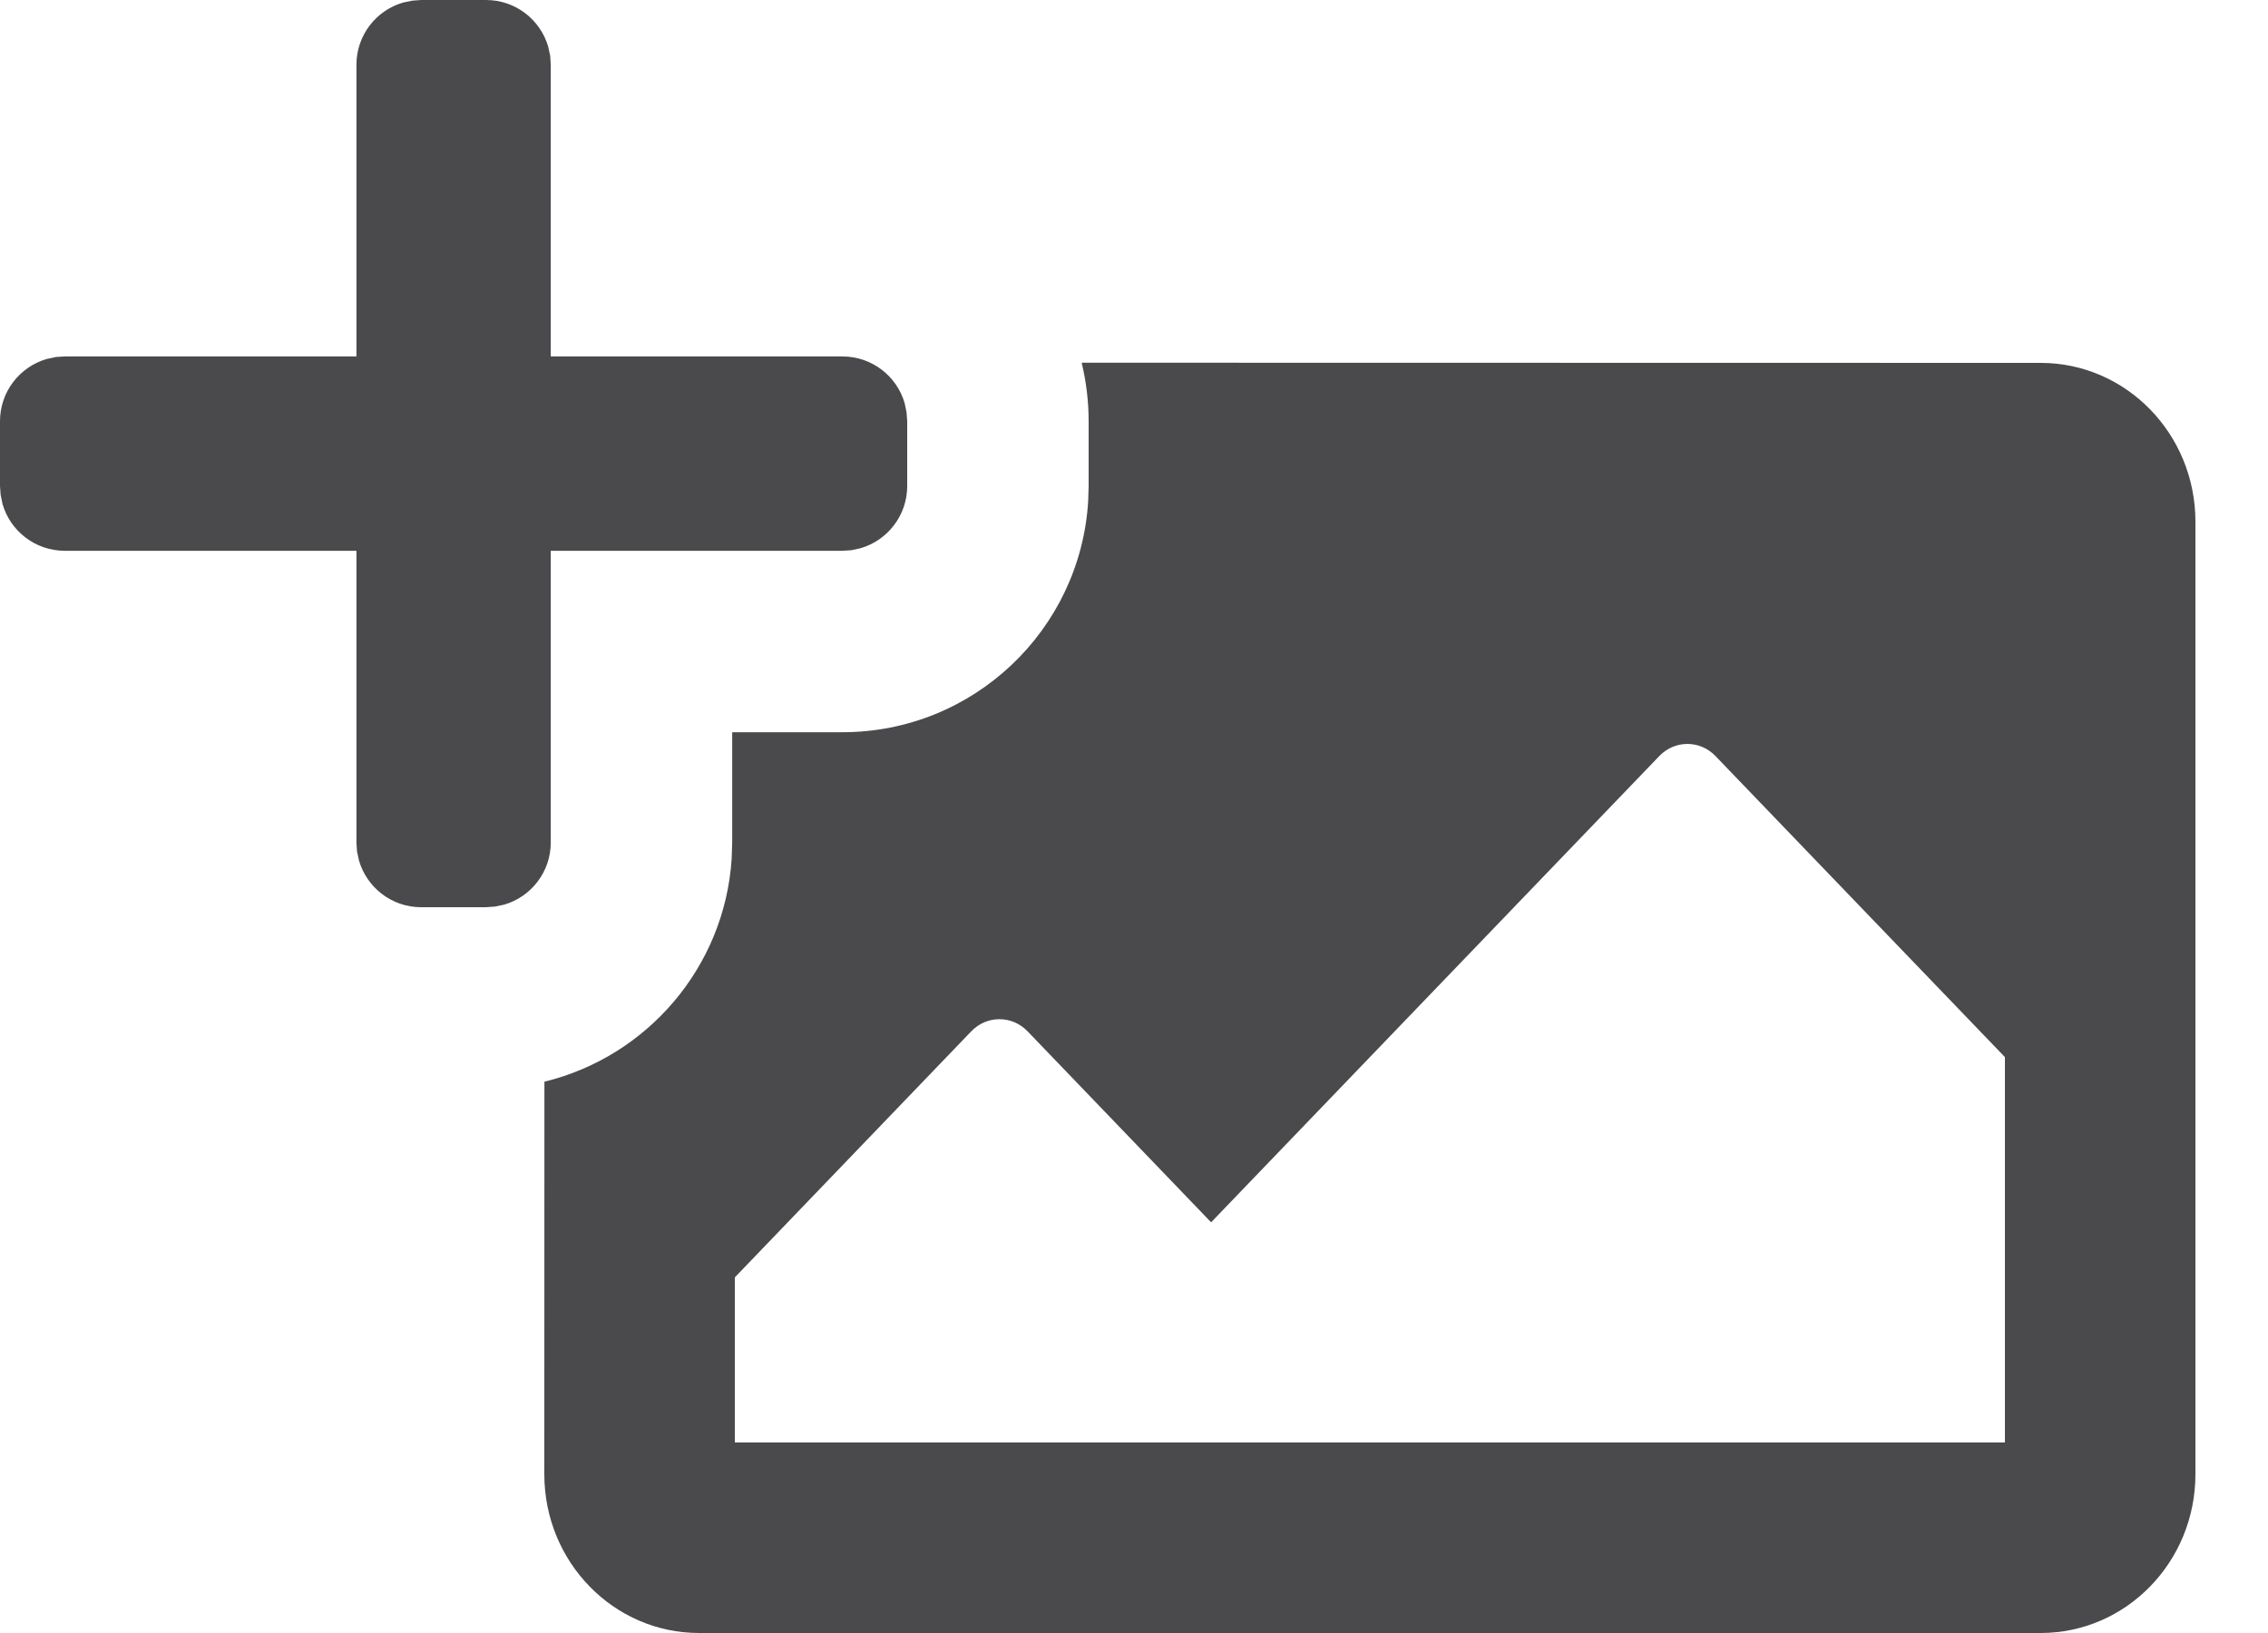
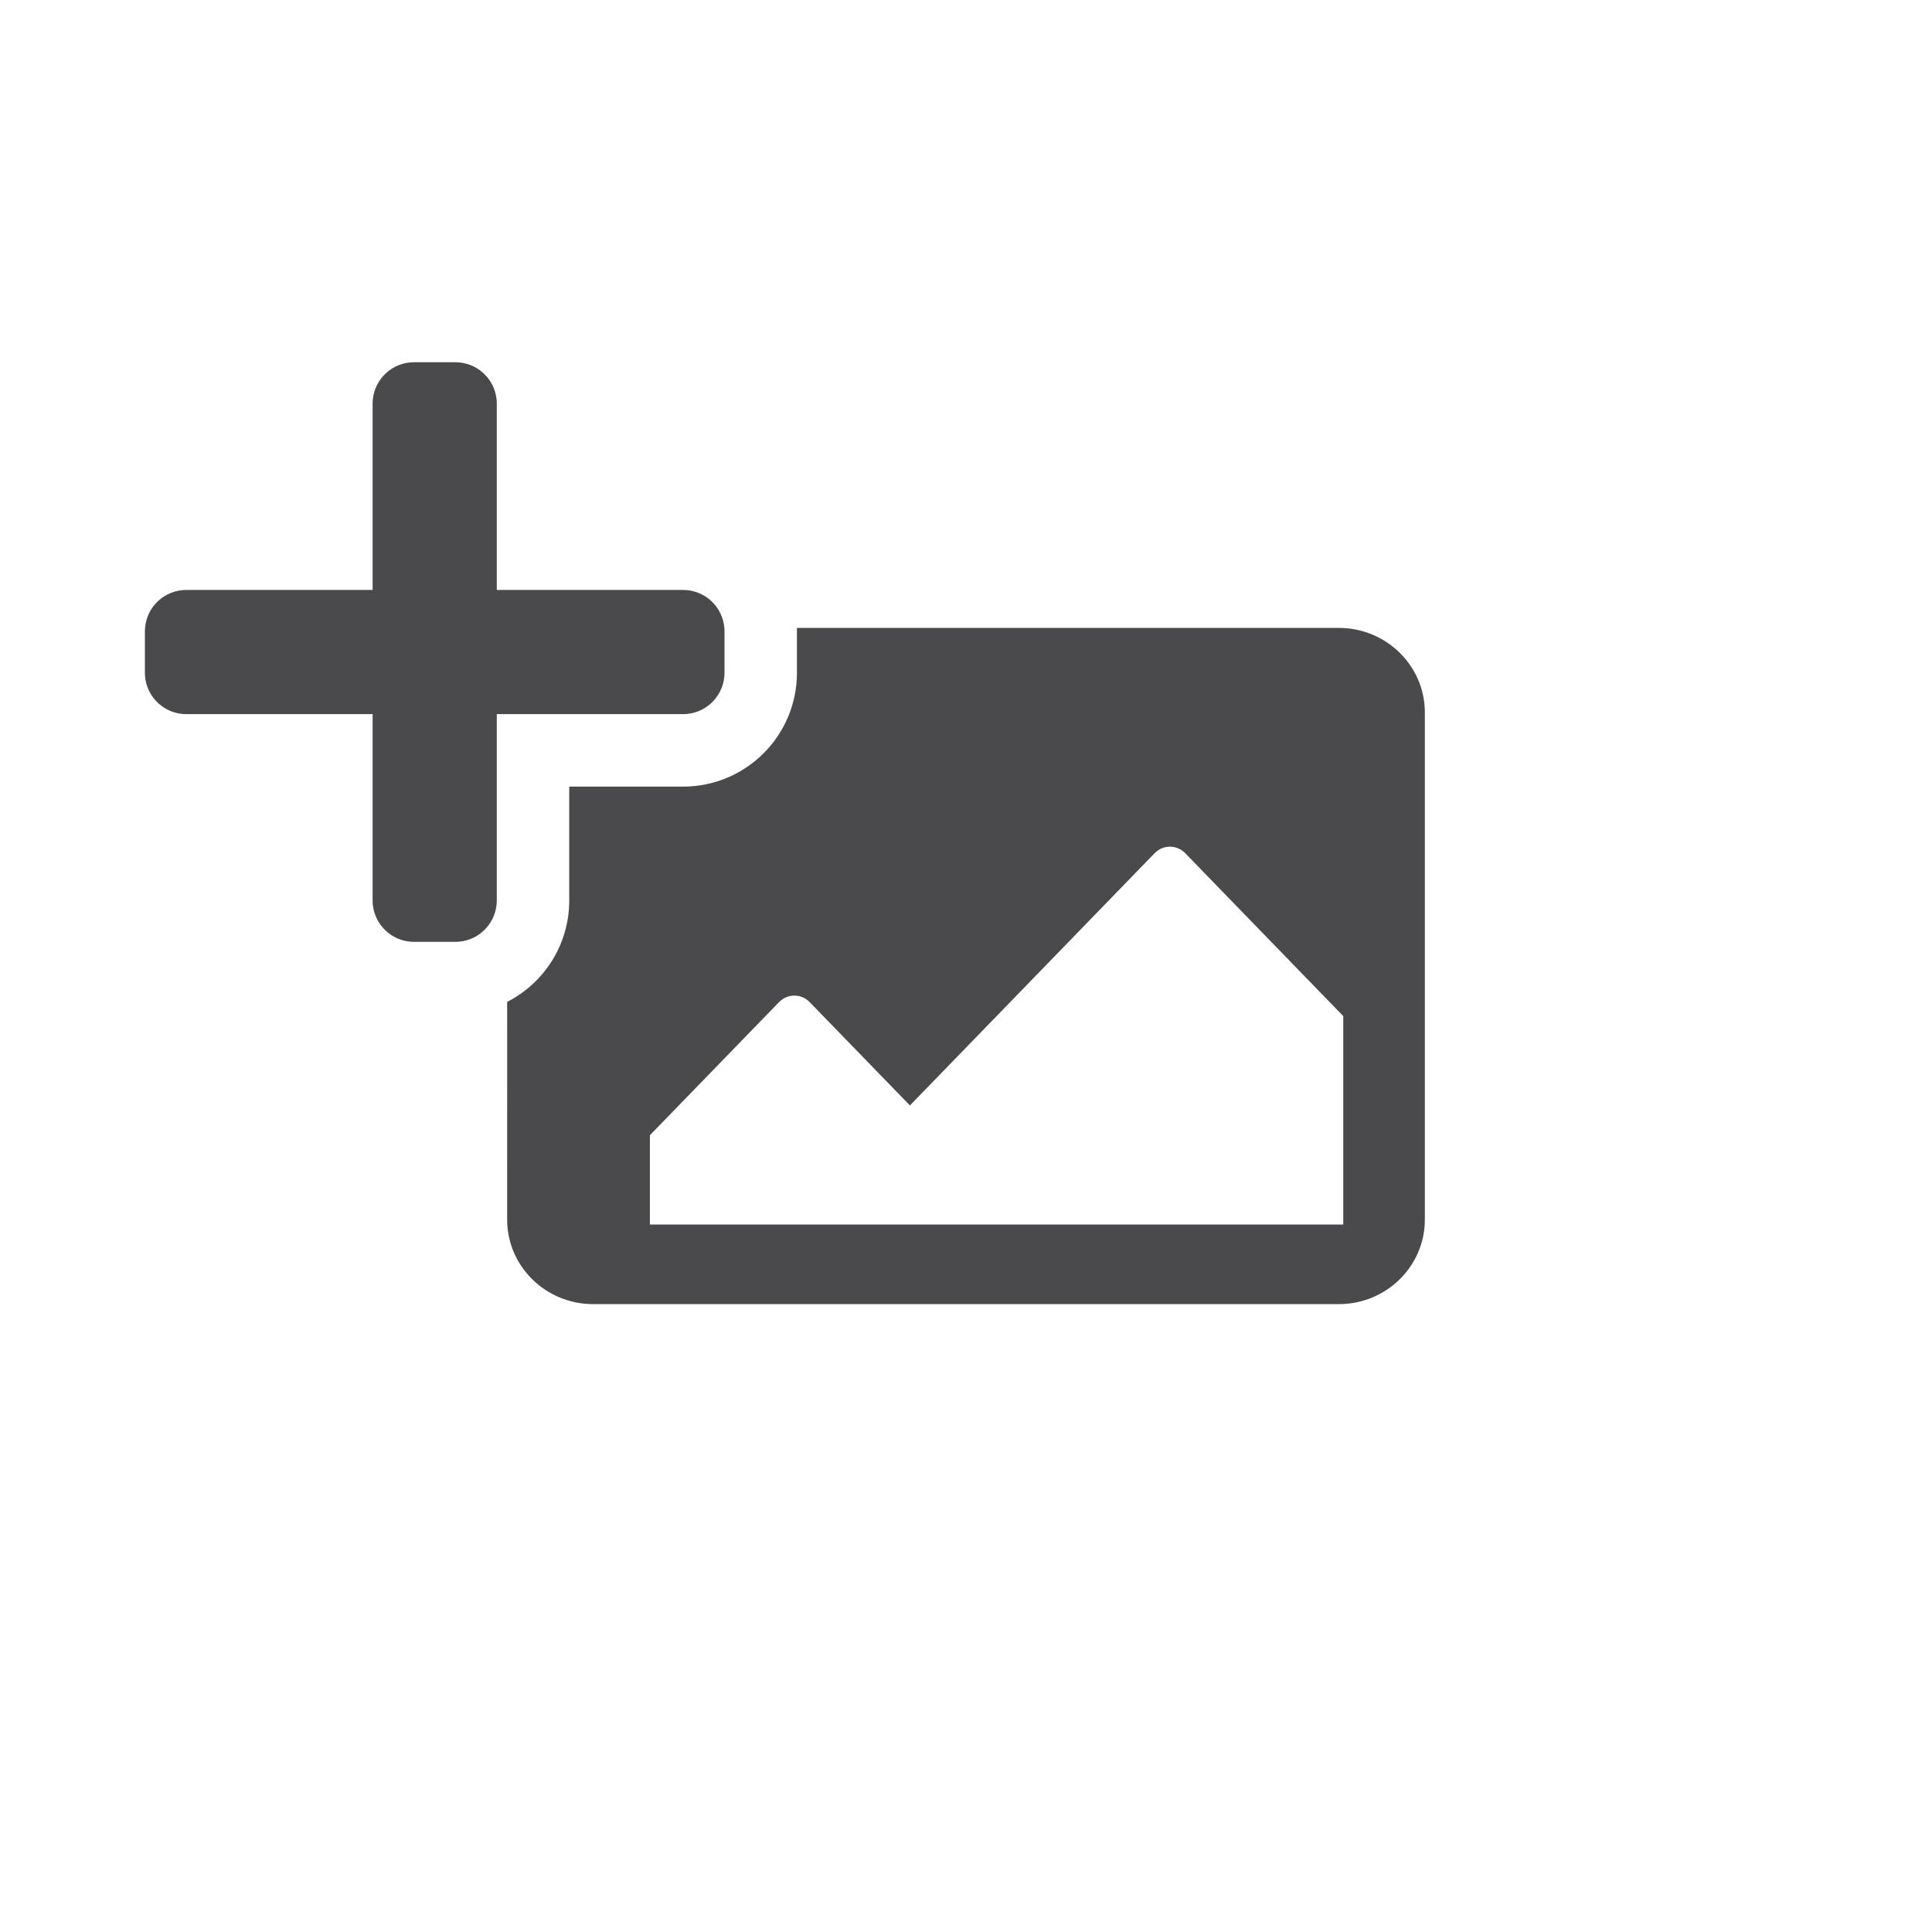
- <svg xmlns="http://www.w3.org/2000/svg" width="25px" height="18px" viewBox="0 0 25 18" version="1.1">
-   <g id="Page-1" stroke="none" stroke-width="1" fill="none" fill-rule="evenodd">
-     <g id="form/media-uploader/add" transform="translate(-33, -115)" fill="#4A494B" fill-rule="nonzero">
-       <g id="add-image">
-         <g id="add-from-gallery" transform="translate(0, 104)">
-           <path d="M44.923,14.998 L55.494,15 C56.436,15 57.2,15.783 57.2,16.75 L57.2,27.25 C57.2,28.217 56.436,29 55.494,29 L40.706,29 C39.764,29 39,28.217 39,27.25 L39.001,22.923 C40.132,22.648 40.987,21.663 41.065,20.467 L41.071,20.286 L41.071,19.071 L42.286,19.071 C43.729,19.071 44.91,17.944 44.995,16.522 L45,16.357 L45,15.643 C45,15.421 44.973,15.205 44.923,14.998 Z M51.291,19.333 L46.35,24.473 L44.326,22.367 C44.155,22.19 43.878,22.19 43.707,22.367 L41.1,25.08 L41.1,26.9 L55.1,26.9 L55.1,22.652 L51.909,19.333 C51.739,19.156 51.461,19.156 51.291,19.333 Z M37.643,11 L38.357,11 C38.683,11 38.957,11.218 39.043,11.515 L39.065,11.617 L39.071,11.714 L39.071,14.929 L42.286,14.929 C42.611,14.929 42.886,15.146 42.972,15.444 L42.993,15.546 L43,15.643 L43,16.357 C43,16.683 42.782,16.957 42.485,17.043 L42.383,17.065 L42.286,17.071 L39.071,17.071 L39.071,20.286 C39.071,20.611 38.854,20.886 38.556,20.972 L38.454,20.993 L38.357,21 L37.643,21 C37.317,21 37.043,20.782 36.957,20.485 L36.935,20.383 L36.929,20.286 L36.929,17.071 L33.714,17.071 C33.389,17.071 33.114,16.854 33.028,16.556 L33.007,16.454 L33,16.357 L33,15.643 C33,15.317 33.218,15.043 33.515,14.957 L33.617,14.935 L33.714,14.929 L36.929,14.929 L36.929,11.714 C36.929,11.389 37.146,11.114 37.444,11.028 L37.546,11.007 L37.643,11 L38.357,11 L37.643,11 Z" id="Shape" />
-         </g>
-       </g>
-     </g>
+ <svg xmlns="http://www.w3.org/2000/svg" width="80px" height="80px" viewBox="0 0 80 80" version="1.1">
+   <g id="Artboard" stroke="none" stroke-width="1" fill="none" fill-rule="evenodd">
+     <path d="M55.438,26.001 C57.405,26.001 59,27.568 59,29.501 L59,50.501 C59,52.434 57.405,54.001 55.438,54.001 L24.562,54.001 C22.595,54.001 21,52.434 21,50.501 L21.001,41.486 C22.527,40.706 23.571,39.118 23.571,37.286 L23.571,37.286 L23.571,32.572 L28.286,32.572 C30.889,32.572 33,30.461 33,27.858 L33,27.858 L33,26.143 C33,26.095 32.999,26.047 32.998,26 L55.438,26.001 Z M47.81,35.33 L37.678,45.774 L33.527,41.496 C33.177,41.135 32.609,41.135 32.258,41.496 L26.911,47.007 L26.911,50.706 L55.622,50.706 L55.622,42.075 L49.079,35.33 C48.728,34.969 48.16,34.969 47.81,35.33 Z" id="Combined-Shape" fill="#4A494B" fill-rule="nonzero" />
+     <path d="M18.857,15 L17.143,15 L16.995,15.006 C16.118,15.081 15.429,15.818 15.429,16.714 L15.429,24.429 L7.714,24.429 L7.566,24.435 C6.689,24.51 6,25.246 6,26.143 L6,27.857 L6.006,28.005 C6.081,28.882 6.817,29.571 7.714,29.571 L15.429,29.571 L15.429,37.286 L15.435,37.434 C15.51,38.311 16.246,39 17.143,39 L18.857,39 L19.005,38.994 C19.882,38.919 20.571,38.182 20.571,37.286 L20.571,29.571 L28.286,29.571 L28.434,29.565 C29.311,29.49 30,28.754 30,27.857 L30,26.143 L29.994,25.995 C29.919,25.118 29.183,24.429 28.286,24.429 L20.571,24.429 L20.571,16.714 L20.565,16.566 C20.49,15.689 19.754,15 18.857,15 Z" id="Path" fill="#4A494B" fill-rule="nonzero" />
  </g>
</svg>
